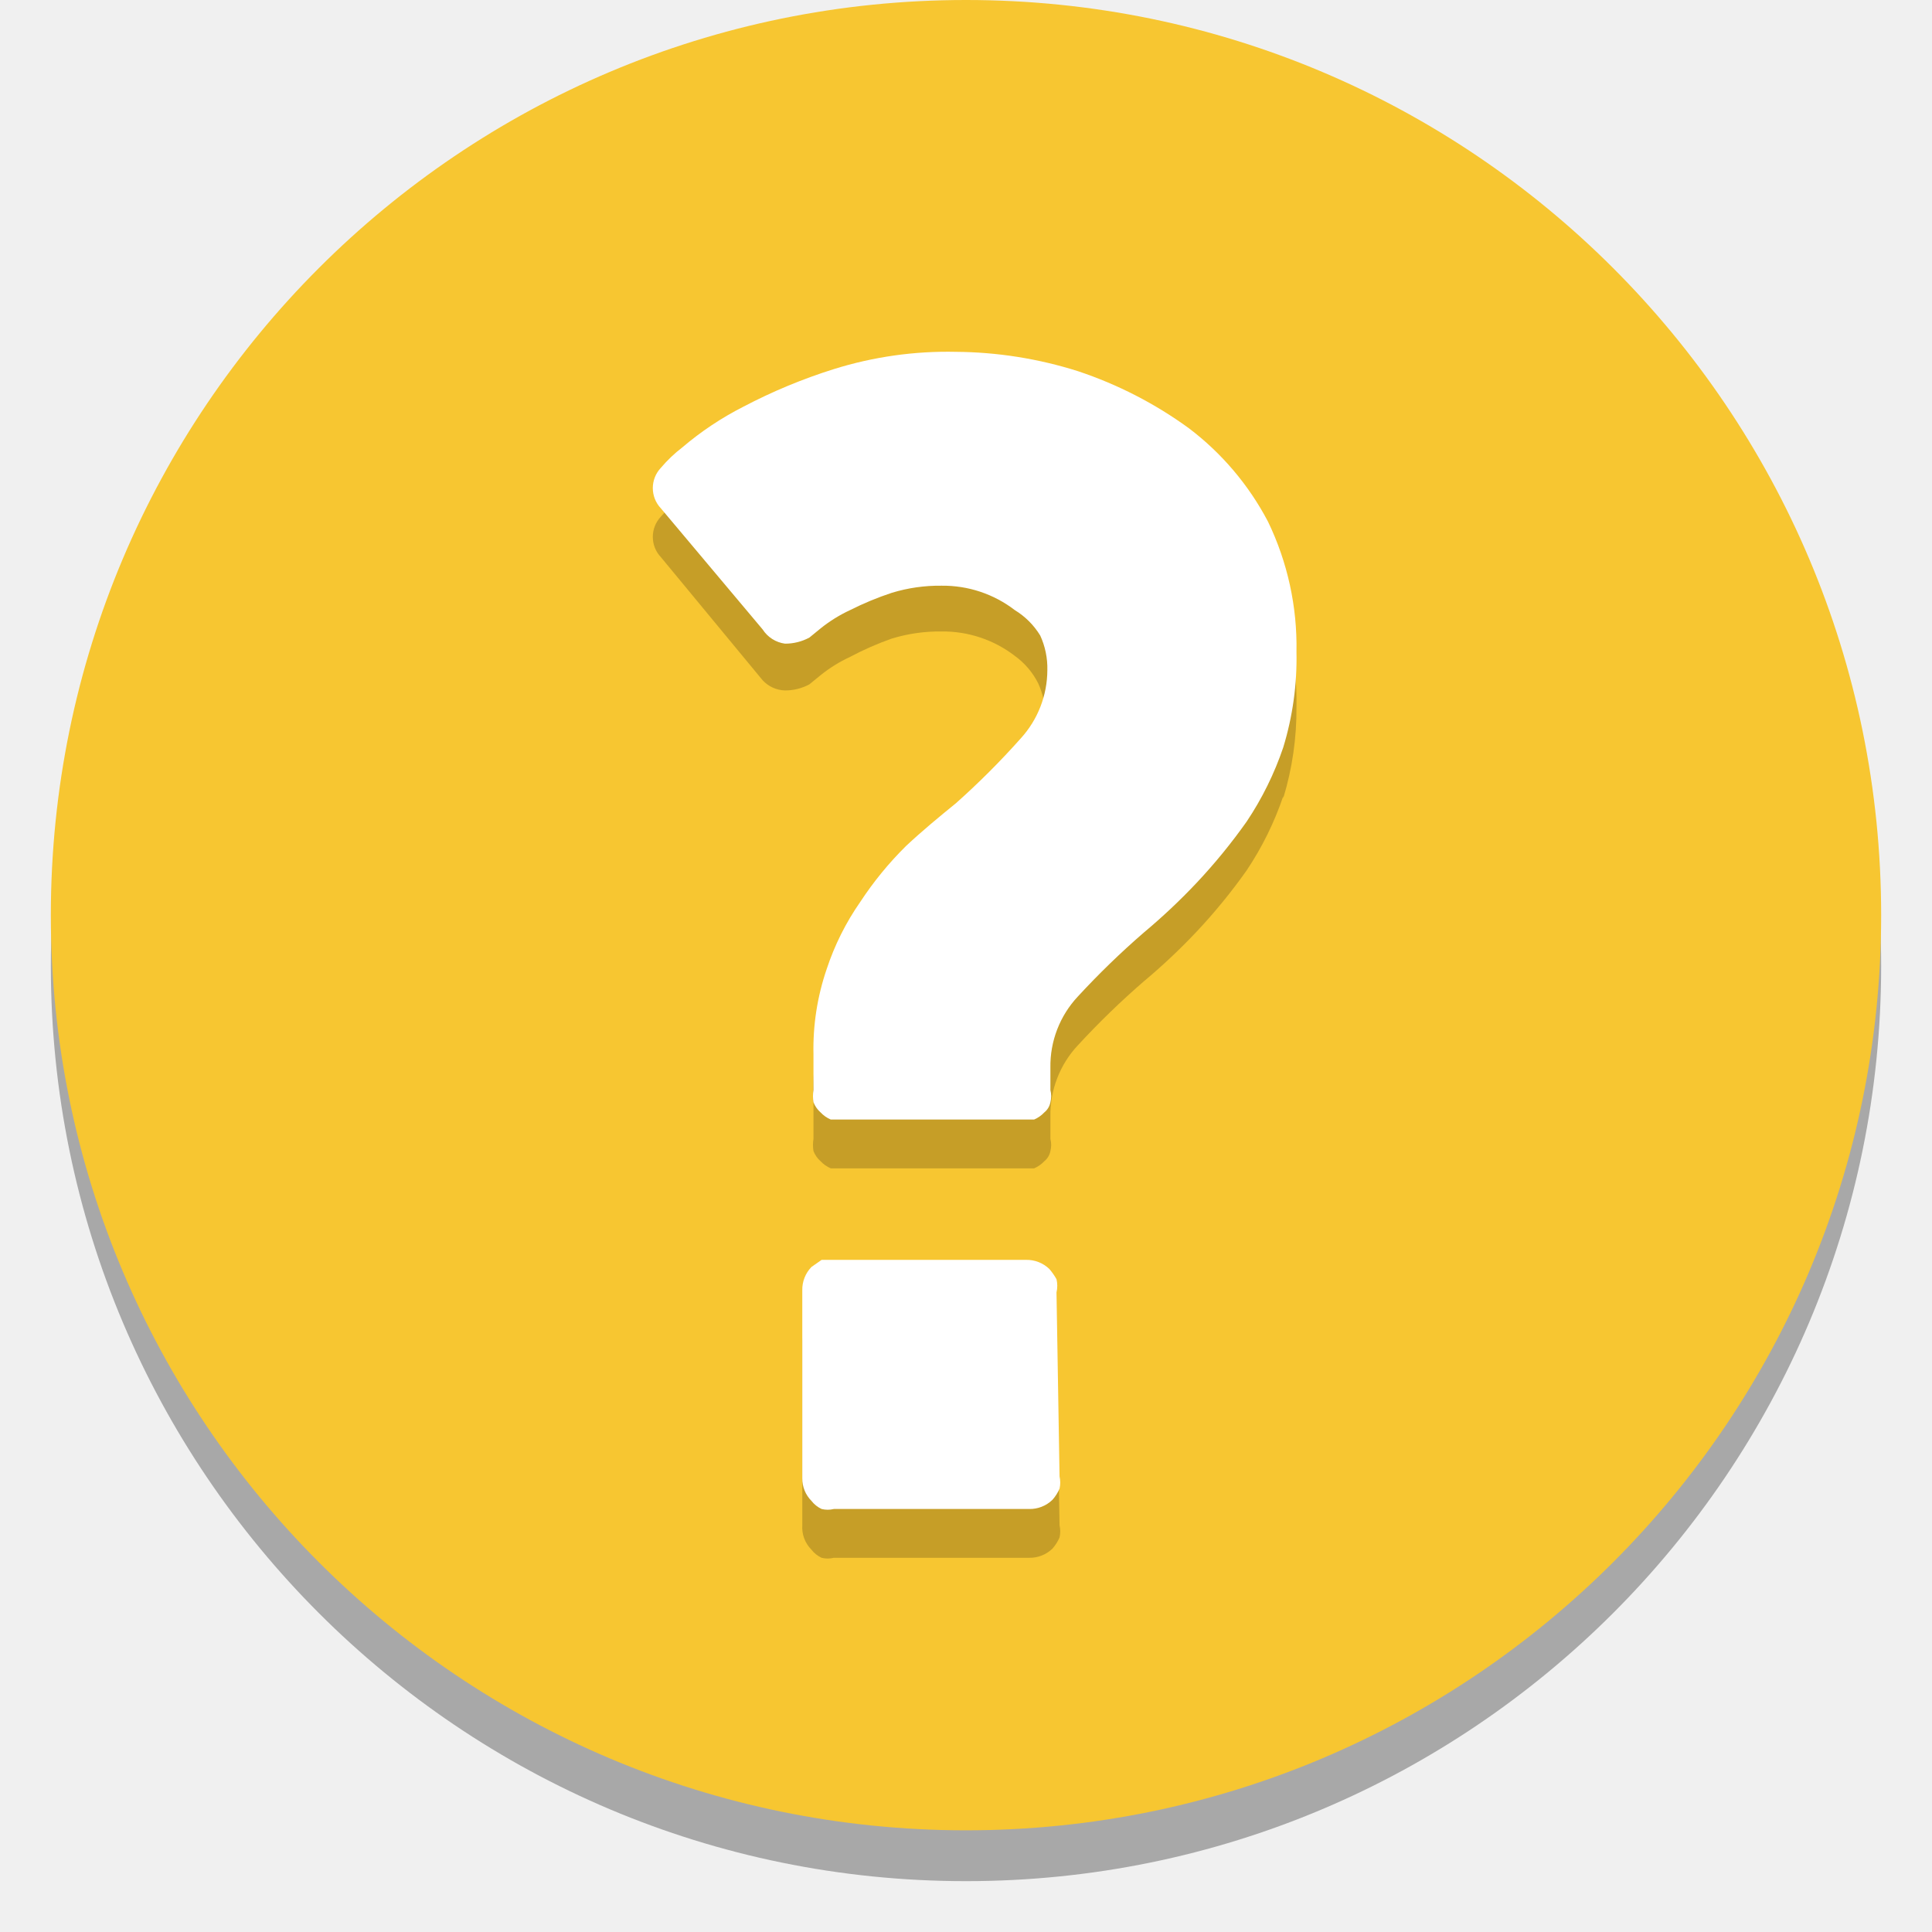
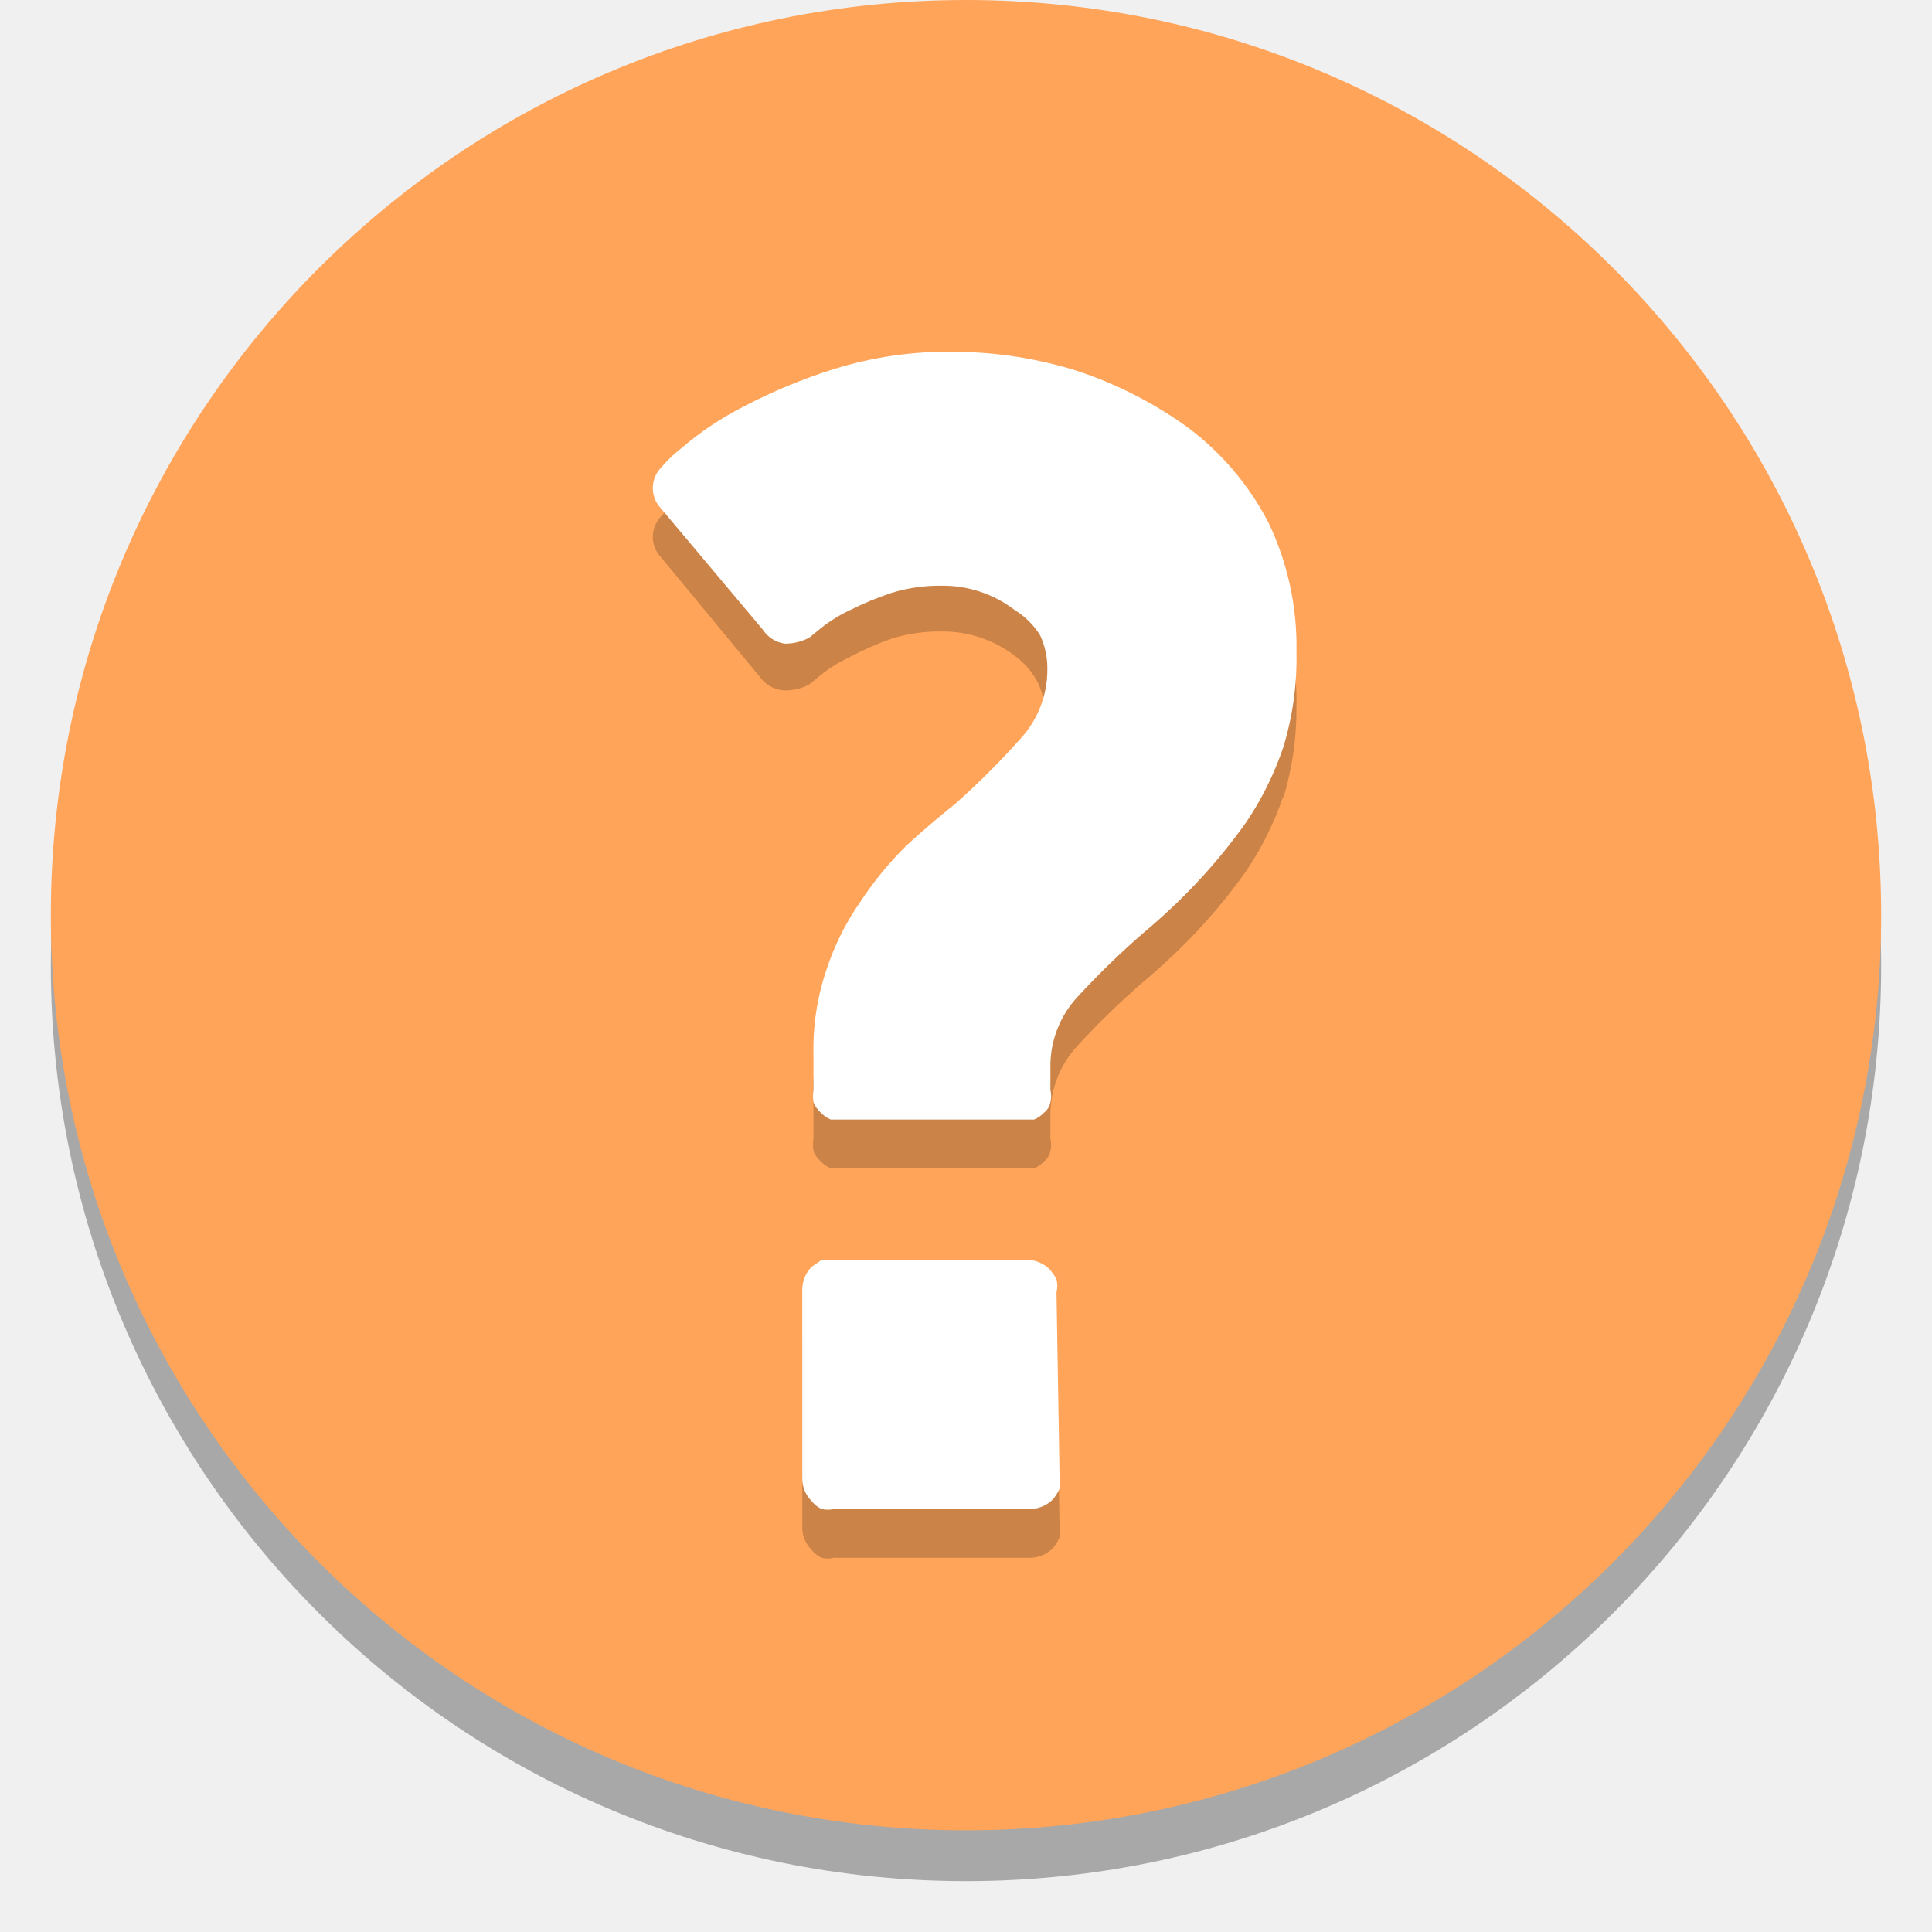
<svg xmlns="http://www.w3.org/2000/svg" class="" width="18" height="18" viewBox="0 0 18 19">
  <g id="mistake">
    <g>
      <path class="icon-shadow" opacity="0.3" d="M9,.5a9,9,0,1,0,9,9A9,9,0,0,0,9,.5Z" />
-       <path class="icon-background" fill="#F7C631" d="M9,0a9,9,0,1,0,9,9A9,9,0,0,0,9,0Z" />
+       <path class="icon-background" fill="#FFA459" d="M9,0a9,9,0,1,0,9,9A9,9,0,0,0,9,0Z" />
    </g>
    <g>
      <g class="icon-component-shadow" opacity="0.2">
        <path d="M9.92,15a.27.27,0,0,1,0,.12.41.41,0,0,1-.07.11.32.32,0,0,1-.23.09H7.7a.25.25,0,0,1-.12,0,.27.27,0,0,1-.1-.08A.31.31,0,0,1,7.39,15V13.19A.32.32,0,0,1,7.48,13l.1-.07.12,0H9.59a.32.32,0,0,1,.23.09.61.61,0,0,1,.07.1.28.28,0,0,1,0,.13Zm2.2-7.17a3.1,3.1,0,0,1-.36.73,5.58,5.58,0,0,1-.49.6,6,6,0,0,1-.52.49,8,8,0,0,0-.65.63,1,1,0,0,0-.27.7v.22a.24.24,0,0,1,0,.12.17.17,0,0,1-.06.1.3.3,0,0,1-.1.07l-.12,0H7.79l-.12,0a.3.3,0,0,1-.1-.07.26.26,0,0,1-.07-.1.37.37,0,0,1,0-.12v-.35A2.42,2.42,0,0,1,7.61,10a2.55,2.55,0,0,1,.33-.66,3.38,3.38,0,0,1,.45-.55c.16-.15.33-.29.49-.42a7.73,7.73,0,0,0,.64-.64,1,1,0,0,0,.26-.67.77.77,0,0,0-.07-.34.75.75,0,0,0-.23-.27,1.16,1.16,0,0,0-.72-.24,1.61,1.61,0,0,0-.49.07,3,3,0,0,0-.41.18,1.41,1.41,0,0,0-.29.18l-.11.09a.5.5,0,0,1-.24.06A.31.31,0,0,1,7,6.69L6,5.48a.29.29,0,0,1,0-.4,1.36,1.36,0,0,1,.21-.2,3.07,3.07,0,0,1,.56-.38,5.38,5.38,0,0,1,.89-.37A3.75,3.75,0,0,1,8.9,4a4.07,4.07,0,0,1,1.2.19,4,4,0,0,1,1.09.56,2.76,2.76,0,0,1,.78.92,2.82,2.82,0,0,1,.28,1.28A3,3,0,0,1,12.12,7.85Z">
                </path>
      </g>
      <path class="icon-component" fill="#fff" d="M9.92,14.52a.27.27,0,0,1,0,.12.41.41,0,0,1-.07.11.32.32,0,0,1-.23.09H7.7a.25.25,0,0,1-.12,0,.27.27,0,0,1-.1-.08.31.31,0,0,1-.09-.22V12.69a.32.32,0,0,1,.09-.23l.1-.07.12,0H9.59a.32.32,0,0,1,.23.09.61.61,0,0,1,.07.1.28.28,0,0,1,0,.13Zm2.2-7.17a3.1,3.1,0,0,1-.36.73,5.58,5.58,0,0,1-.49.6,6,6,0,0,1-.52.49,8,8,0,0,0-.65.63,1,1,0,0,0-.27.7v.22a.24.24,0,0,1,0,.12.17.17,0,0,1-.06.1.3.3,0,0,1-.1.07l-.12,0H7.79l-.12,0a.3.3,0,0,1-.1-.07.26.26,0,0,1-.07-.1.37.37,0,0,1,0-.12v-.35a2.42,2.42,0,0,1,.13-.84,2.55,2.55,0,0,1,.33-.66,3.38,3.38,0,0,1,.45-.55c.16-.15.33-.29.49-.42a7.73,7.73,0,0,0,.64-.64,1,1,0,0,0,.26-.67.77.77,0,0,0-.07-.34A.75.75,0,0,0,9.48,6a1.16,1.16,0,0,0-.72-.24,1.61,1.61,0,0,0-.49.07A3,3,0,0,0,7.86,6a1.41,1.41,0,0,0-.29.18l-.11.09a.5.5,0,0,1-.24.06A.31.31,0,0,1,7,6.19L6,5a.29.29,0,0,1,0-.4,1.36,1.36,0,0,1,.21-.2A3.07,3.07,0,0,1,6.81,4a5.38,5.38,0,0,1,.89-.37,3.75,3.75,0,0,1,1.2-.17,4.07,4.07,0,0,1,1.2.19,4,4,0,0,1,1.09.56,2.76,2.76,0,0,1,.78.92,2.82,2.82,0,0,1,.28,1.28A3,3,0,0,1,12.12,7.35Z">
            </path>
    </g>
  </g>
</svg>
